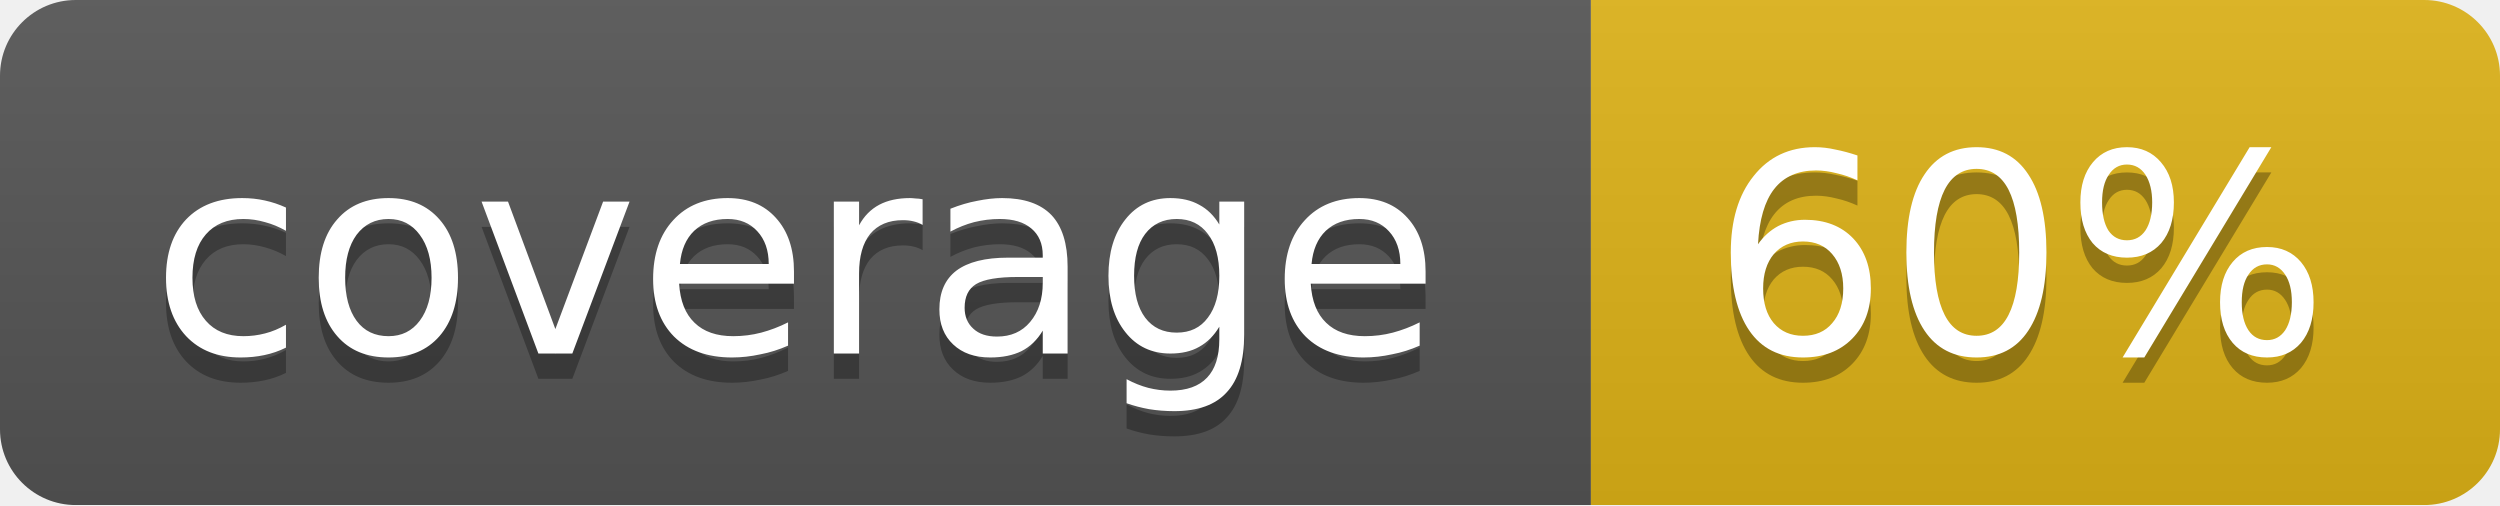
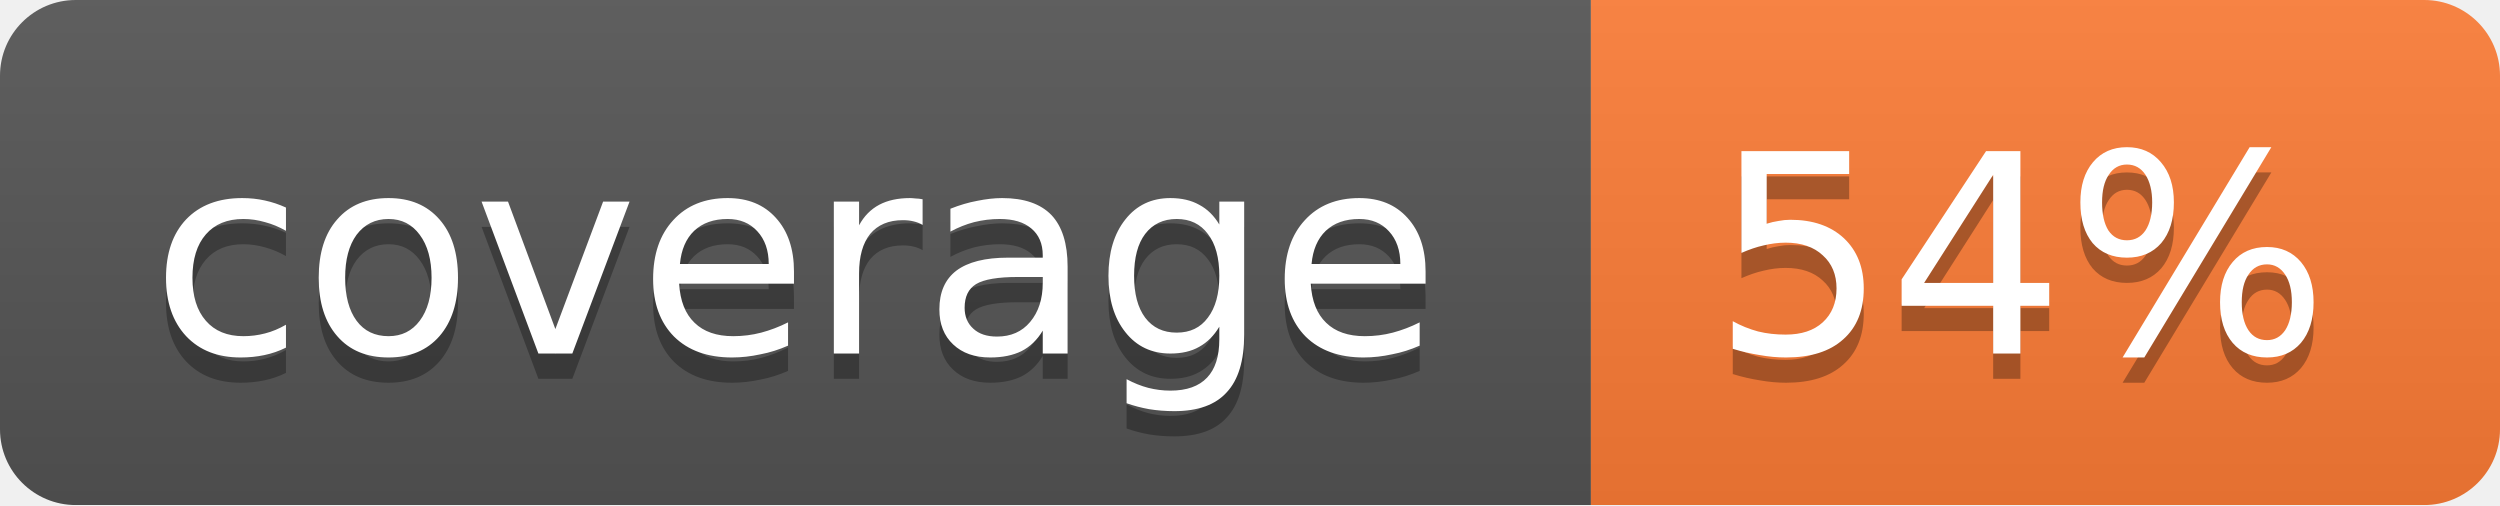
<svg xmlns="http://www.w3.org/2000/svg" width="99" height="20">
  <linearGradient id="b" x2="0" y2="100%">
    <stop offset="0" stop-color="#bbb" stop-opacity=".1" />
    <stop offset="1" stop-opacity=".1" />
  </linearGradient>
  <mask id="a">
    <rect width="99" height="20" rx="3" fill="#fff" />
  </mask>
  <g mask="url(#a)">
    <path fill="#555" d="M0 0h63v20H0z" />
-     <path fill="#dfb317" d="M63 0h36v20H63z" />
+     <path fill="#fe7d37" d="M63 0h36v20H63z" />
    <path fill="url(#b)" d="M0 0h99v20H0z" />
  </g>
  <g fill="#fff" text-anchor="middle" font-family="DejaVu Sans,Verdana,Geneva,sans-serif" font-size="11">
    <text x="31.5" y="15" fill="#010101" fill-opacity=".3">coverage</text>
    <text x="31.5" y="14">coverage</text>
-     <text x="80" y="15" fill="#010101" fill-opacity=".3">60%</text>
-     <text x="80" y="14">60%</text>
+     <text x="80" y="15" fill="#010101" fill-opacity=".3">54%</text>
+     <text x="80" y="14">54%</text>
  </g>
</svg>
